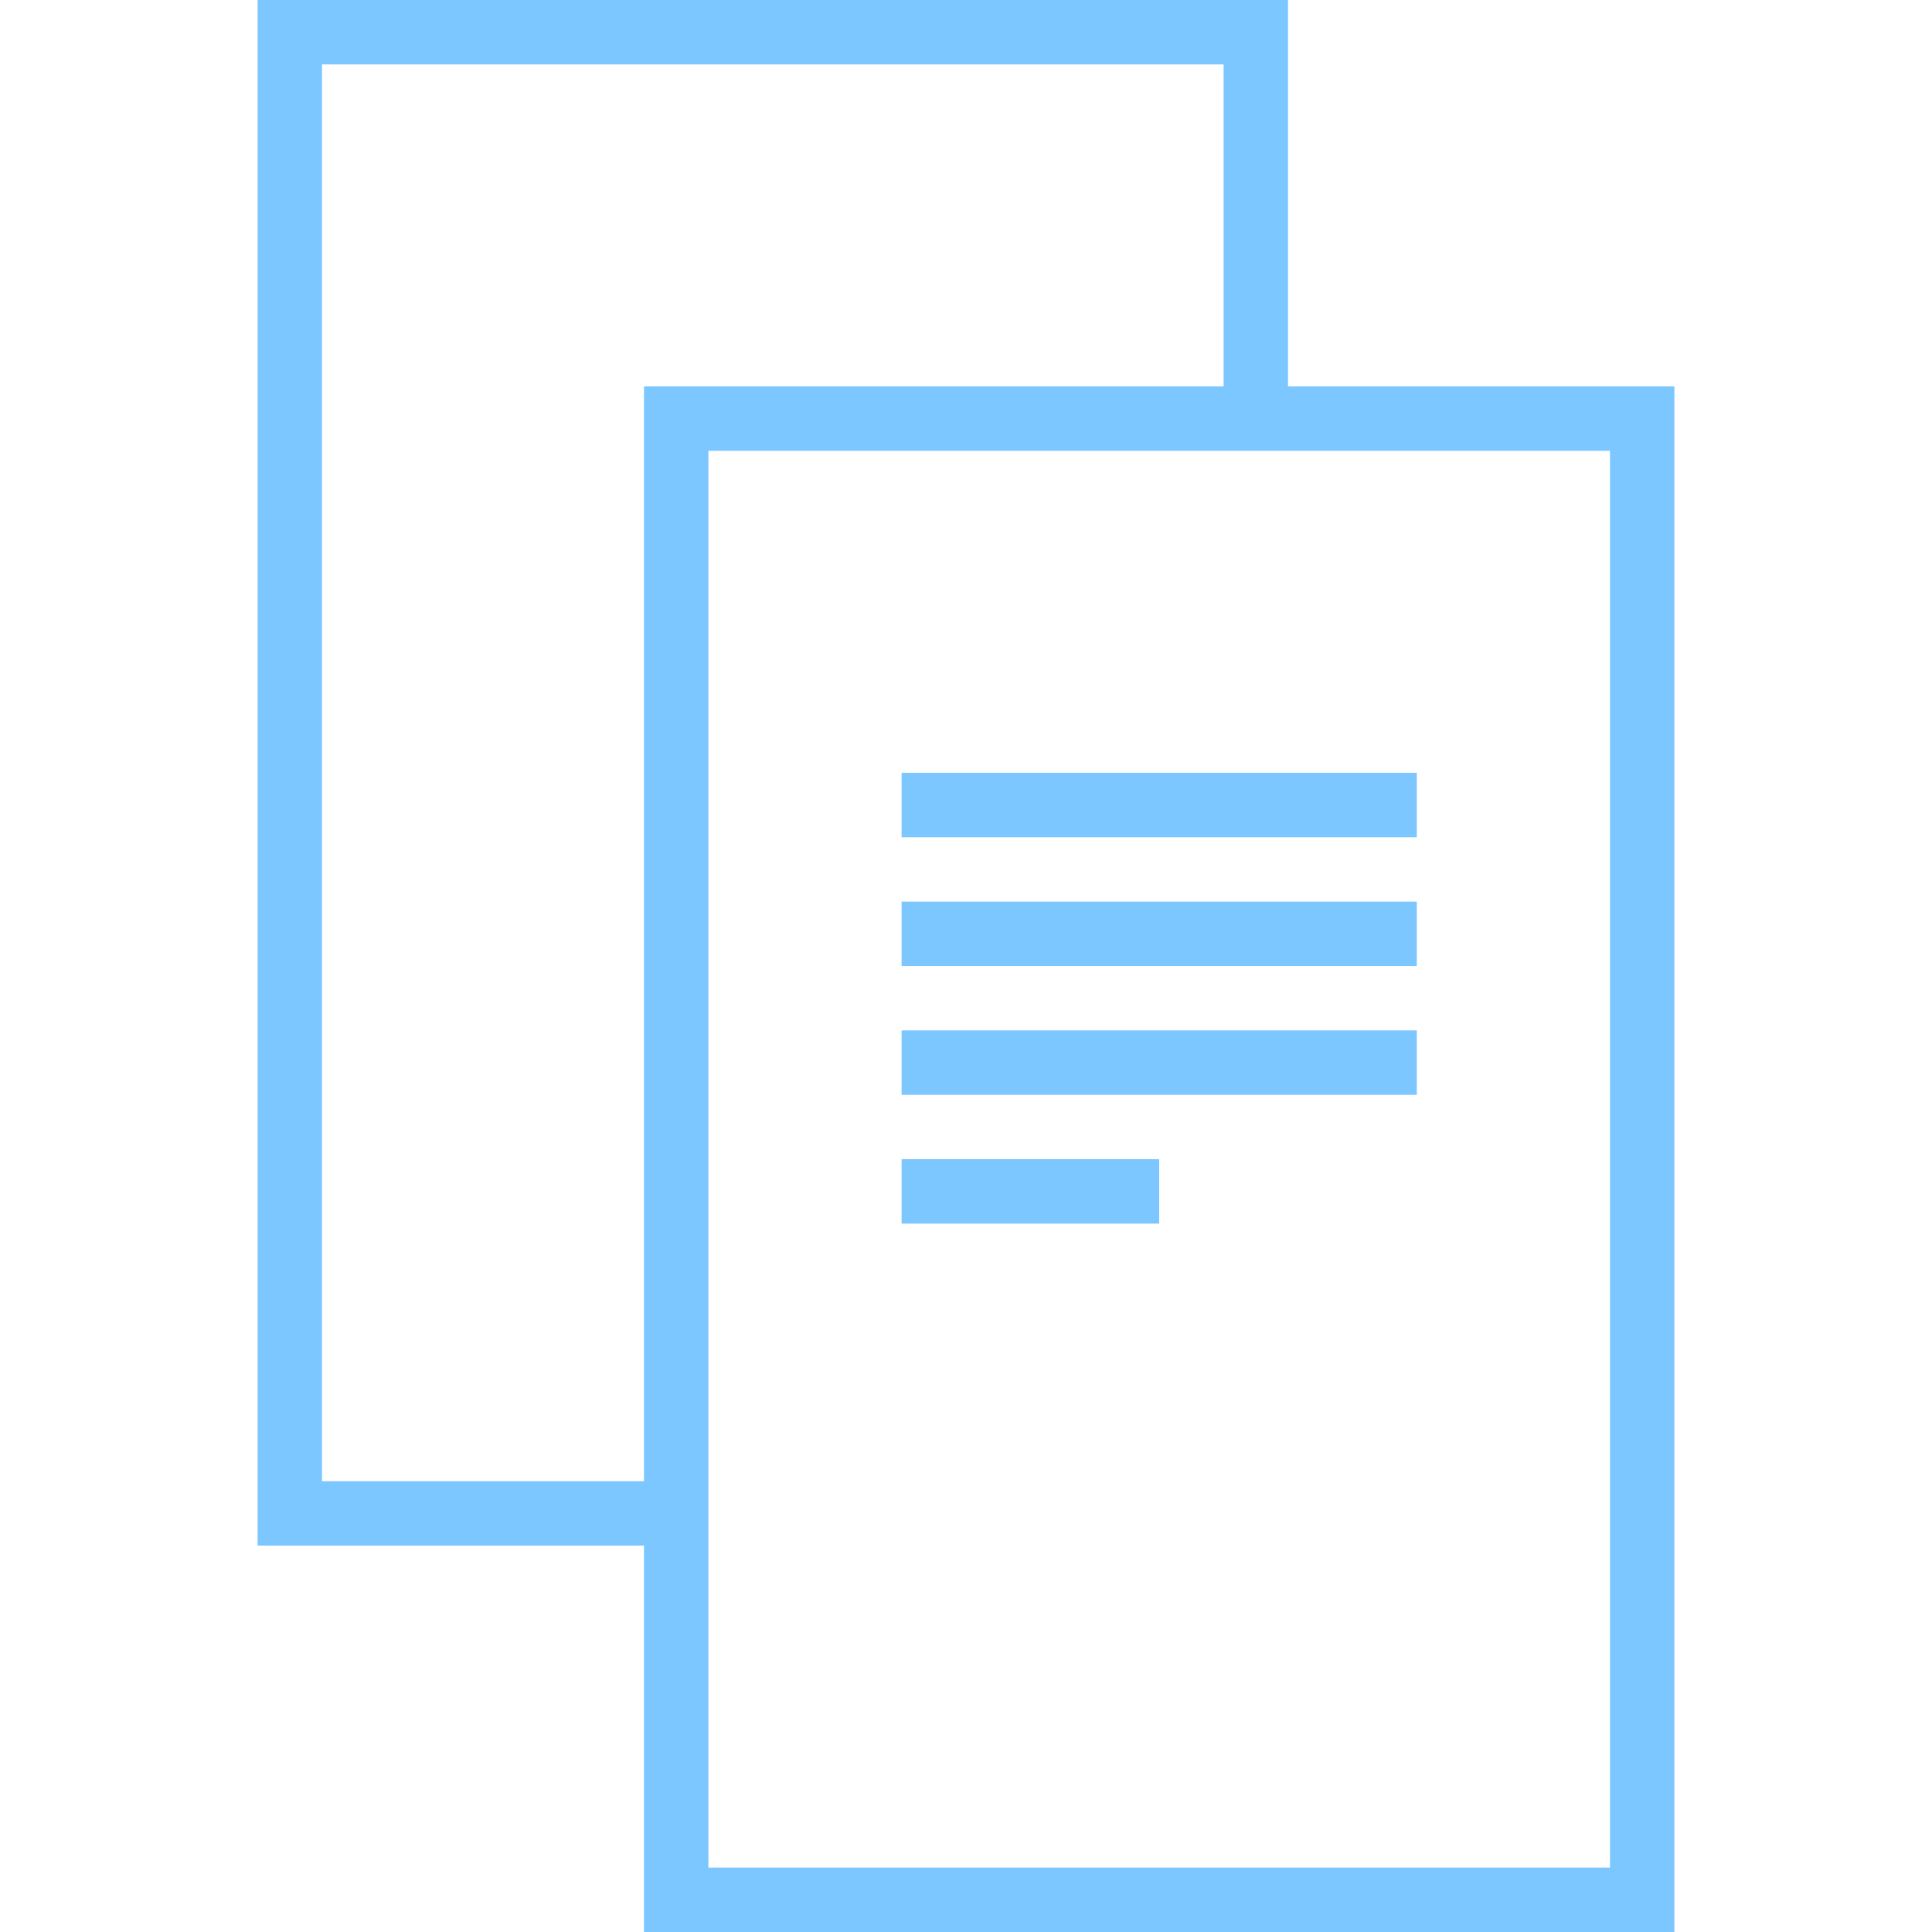
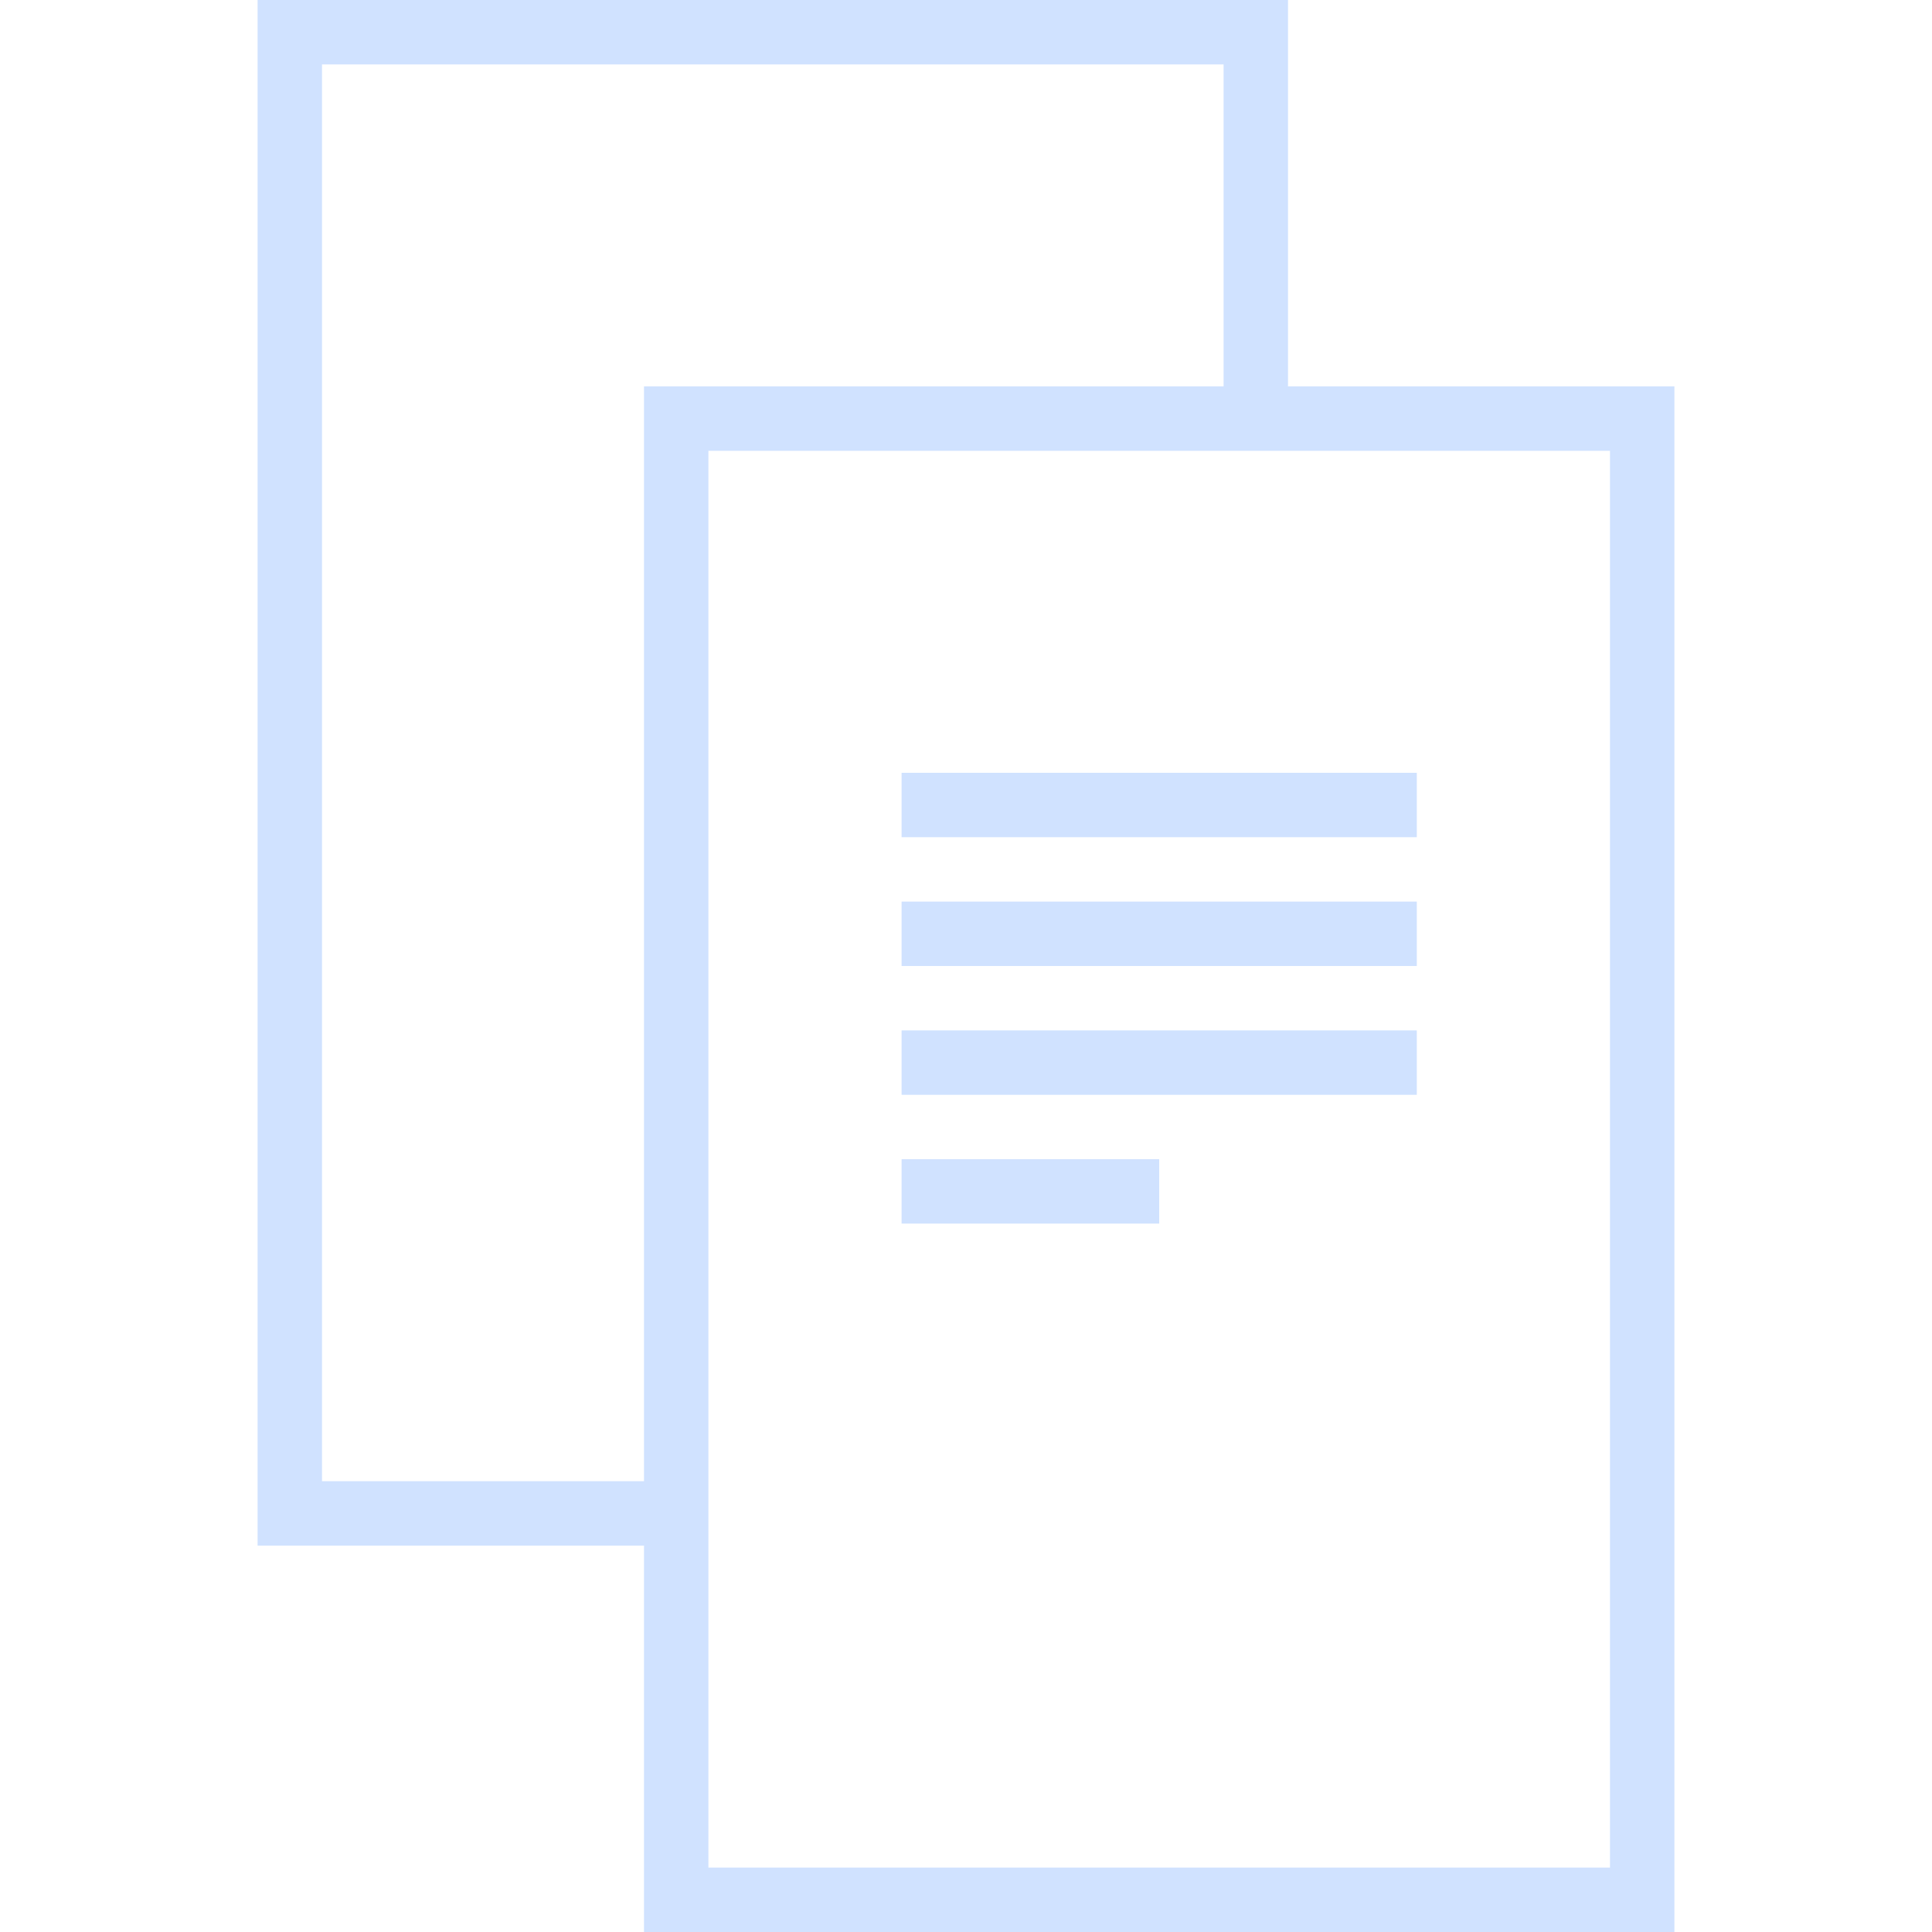
<svg xmlns="http://www.w3.org/2000/svg" width="35px" height="35px" viewBox="0 0 44 60" version="1.1">
  <defs />
  <g id="IBM-Design-Icons" stroke="none" stroke-width="1" fill="none" fill-rule="evenodd">
-     <g id="Iconography" transform="translate(-1379, -759)" fill="#7cc7ff">
+     <g id="Iconography" transform="translate(-1379, -759)" fill="#d0e2ff">
      <g id="64" transform="translate(1041, 350)">
        <g id="copy_64-12.08.19-PM" transform="translate(338, 409)">
          <path d="M32,12 L32,0 L0,0 L0,48 L12,48 L12,60 L44,60 L44,12 L32,12 L32,12 Z M12,46 L2,46 L2,2 L30,2 L30,12 L12,12 L12,46 L12,46 Z M42,58 L14,58 L14,14 L42,14 L42,58 L42,58 Z" id="Shape" />
          <rect id="Rectangle-path" x="20" y="24" width="16" height="2" />
          <rect id="Rectangle-path" x="20" y="28" width="16" height="2" />
          <rect id="Rectangle-path" x="20" y="32" width="16" height="2" />
          <rect id="Rectangle-path" x="20" y="36" width="8" height="2" />
        </g>
      </g>
    </g>
  </g>
</svg>
